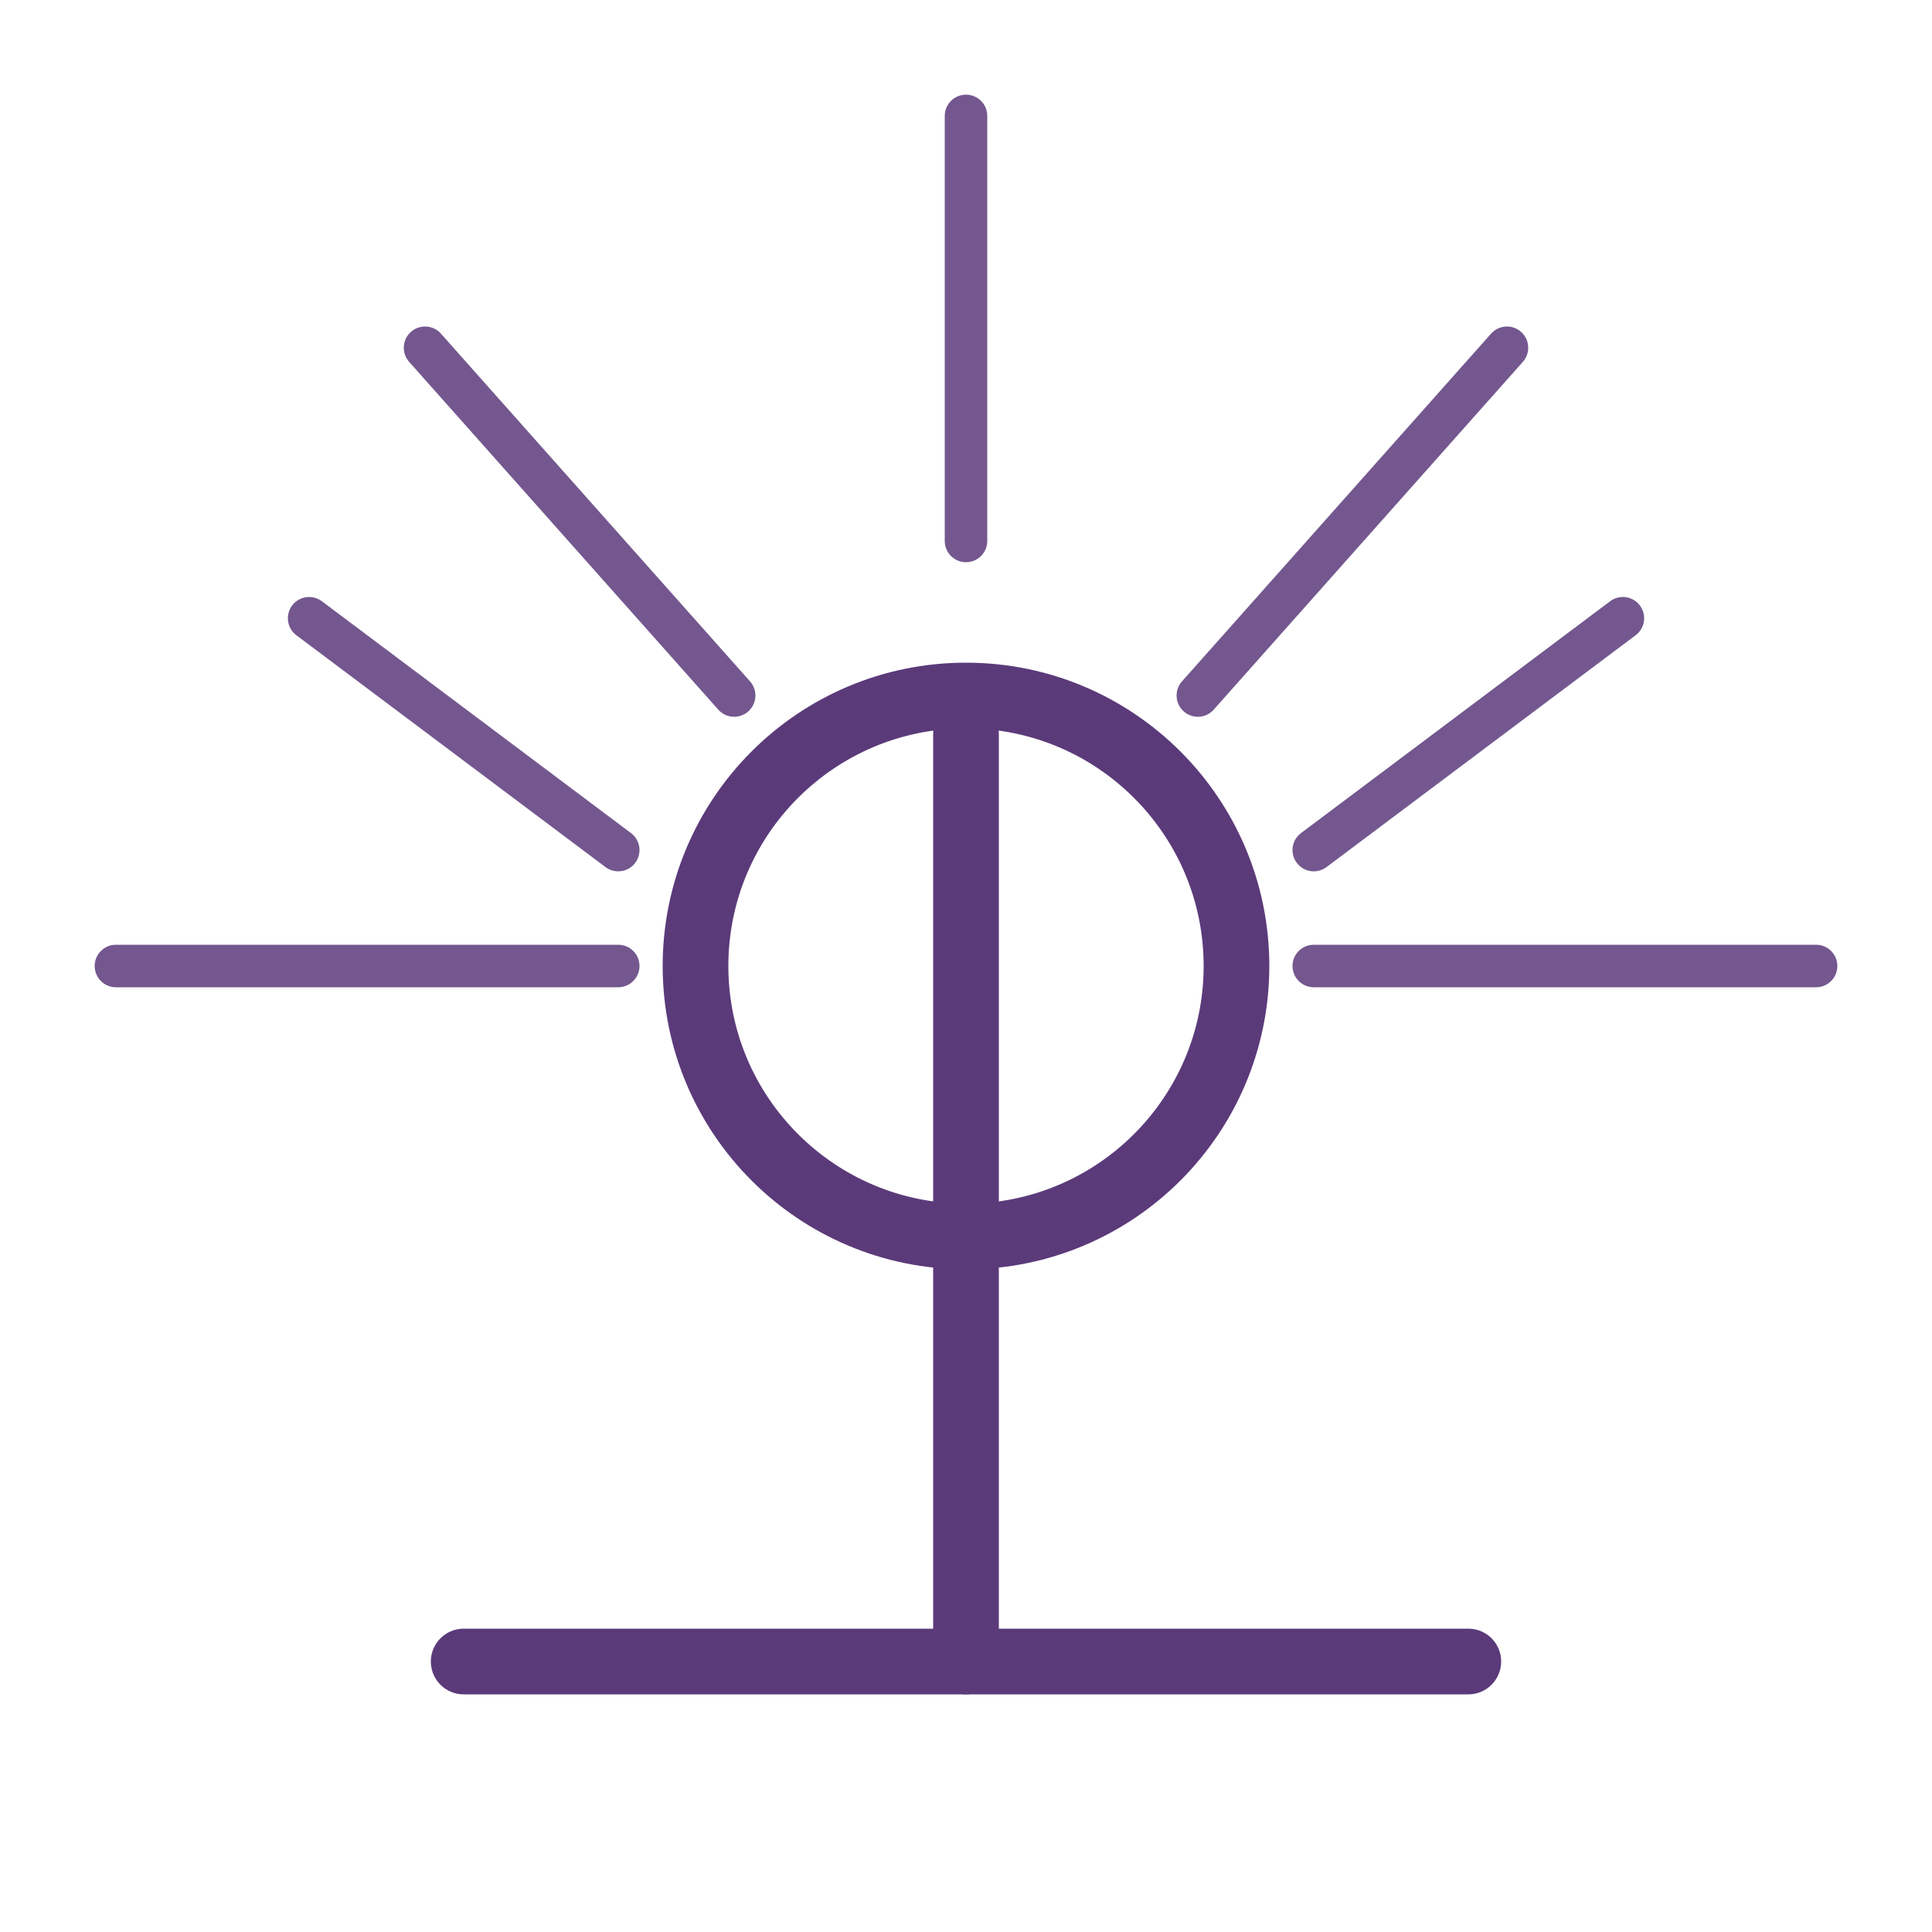
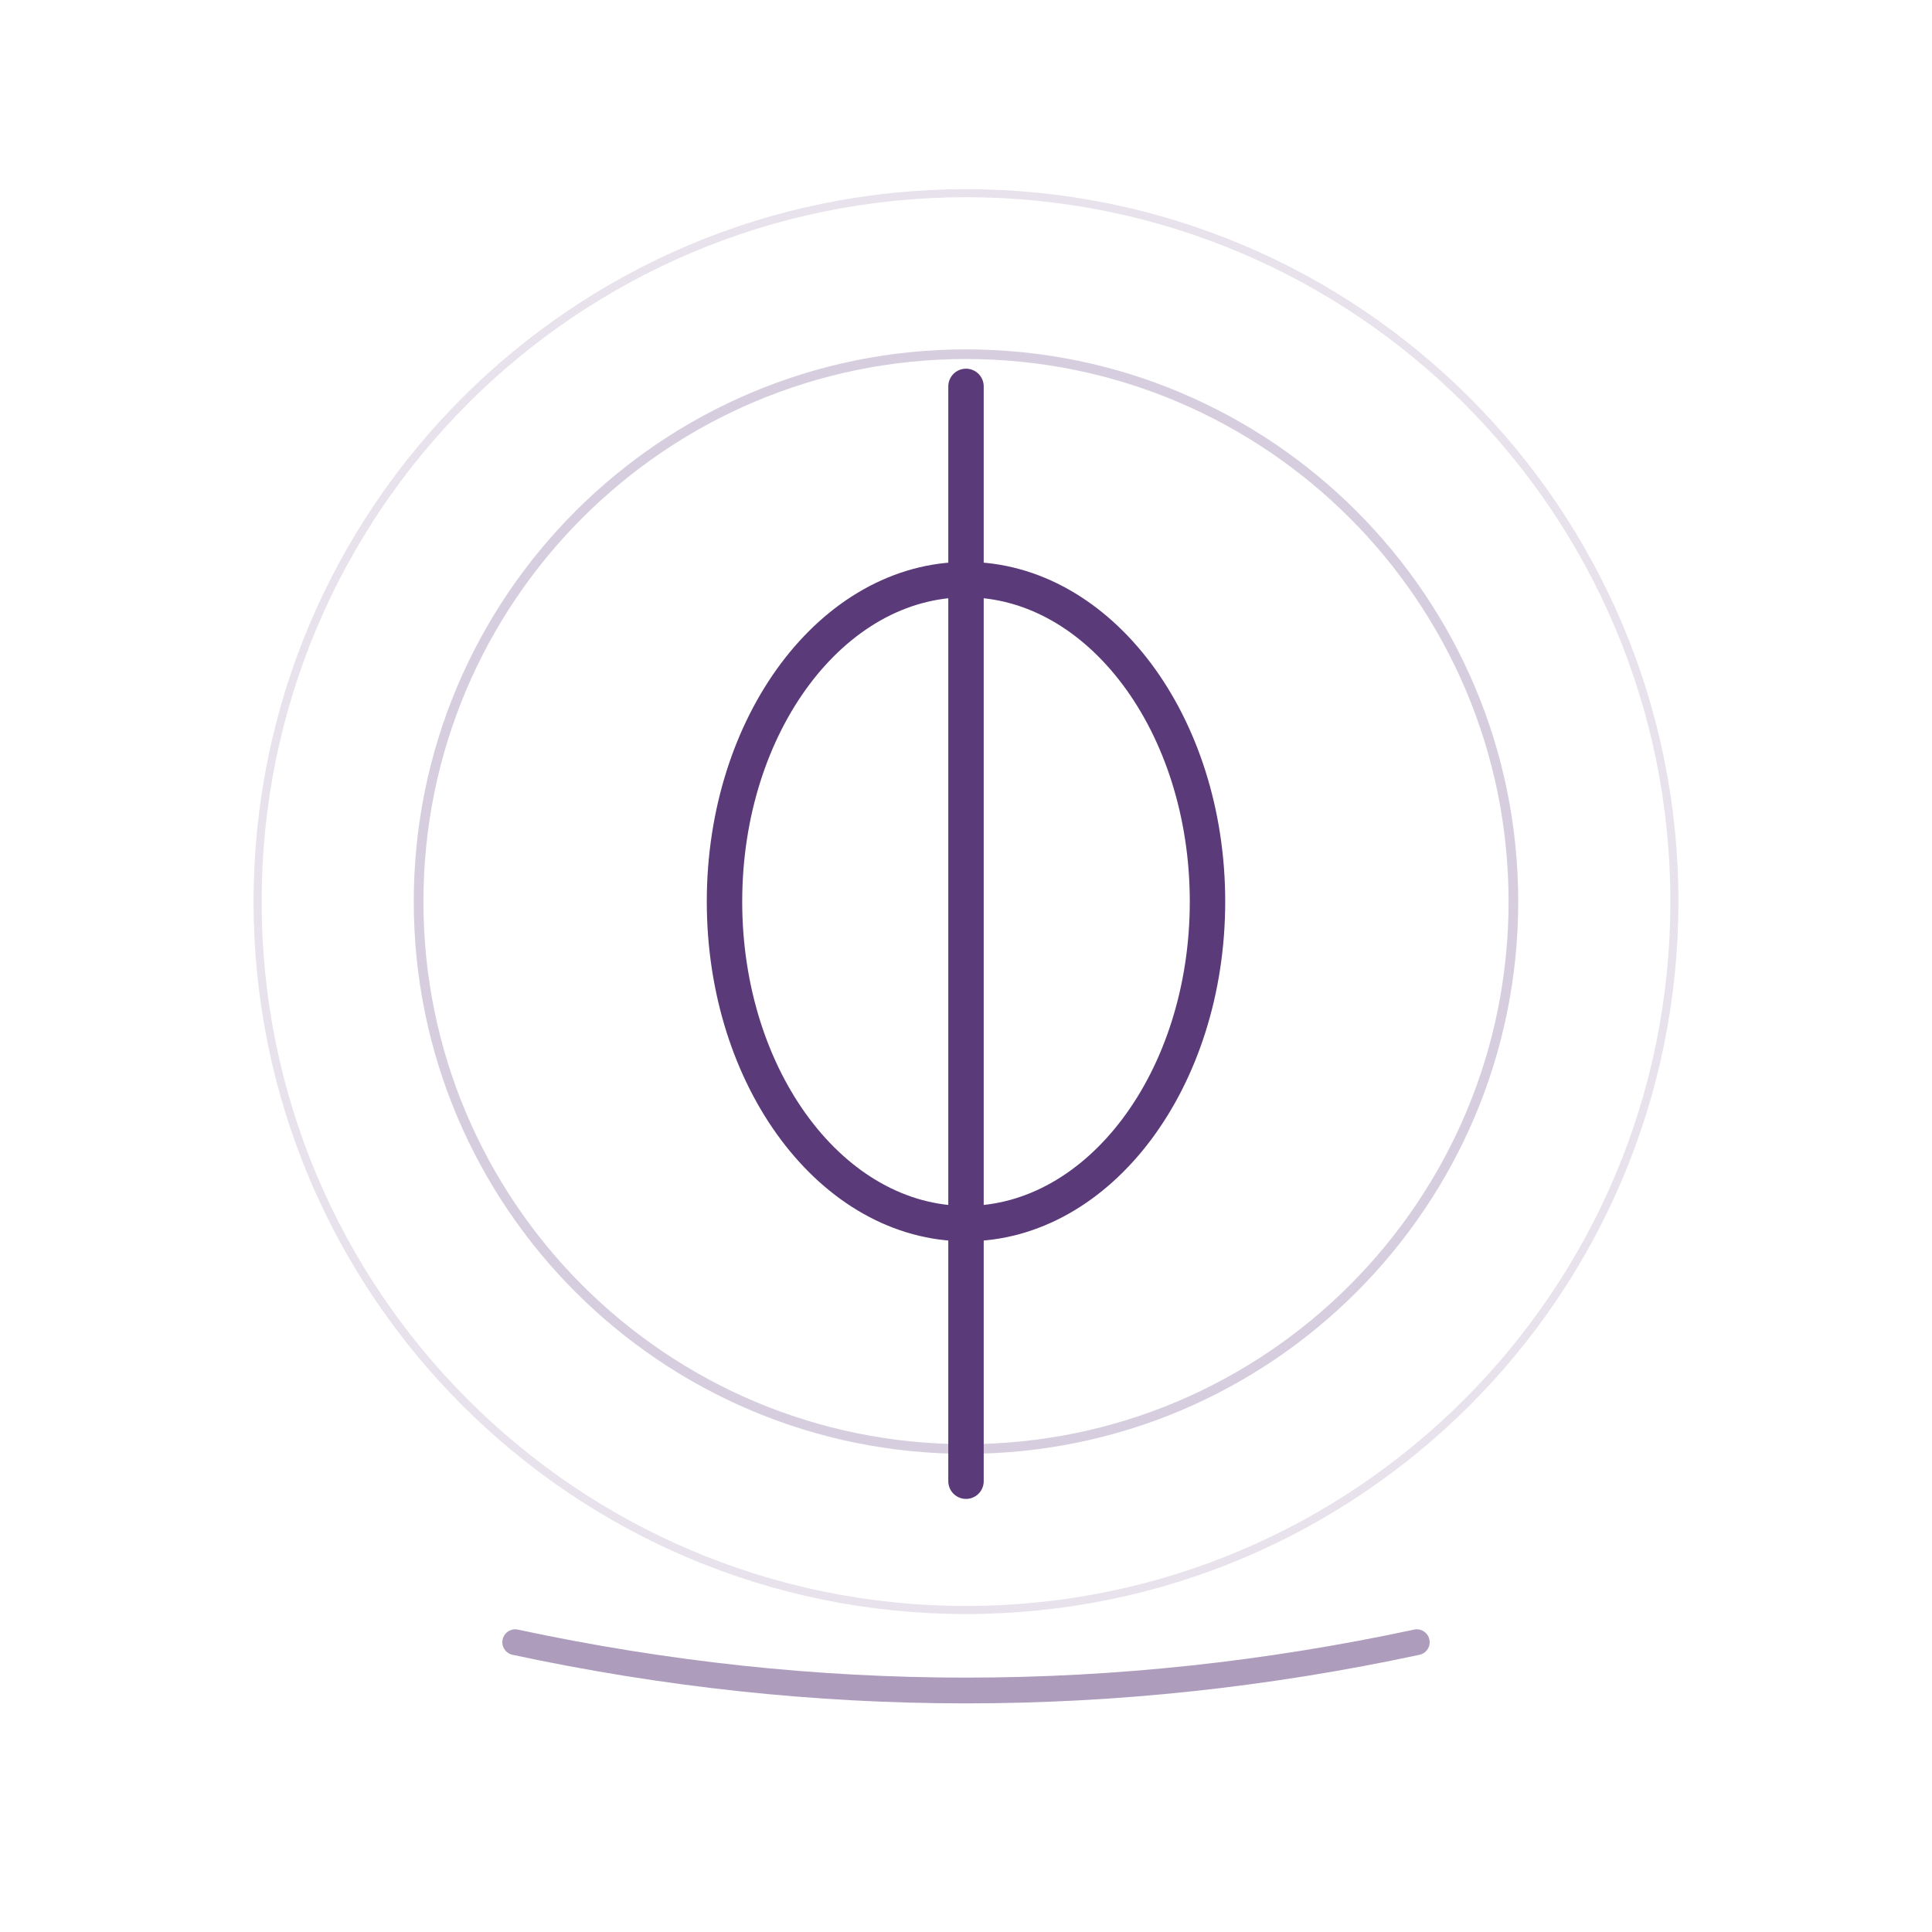
- <svg xmlns="http://www.w3.org/2000/svg" viewBox="0 0 100 100" role="img" aria-label="InnovaPeople">
-   <g fill="none" stroke="#5B3A7A" stroke-linecap="round">
-     <g stroke-width="2.2" opacity="0.85">
-       <line x1="50" y1="6" x2="50" y2="28" />
-       <line x1="22" y1="18" x2="38" y2="36" />
-       <line x1="78" y1="18" x2="62" y2="36" />
-       <line x1="6" y1="50" x2="32" y2="50" />
-       <line x1="94" y1="50" x2="68" y2="50" />
-       <line x1="16" y1="32" x2="32" y2="44" />
-       <line x1="84" y1="32" x2="68" y2="44" />
-     </g>
-     <circle cx="50" cy="50" r="14" stroke-width="3.4" />
-     <line x1="50" y1="38" x2="50" y2="86" stroke-width="3.4" />
-     <line x1="24" y1="86" x2="76" y2="86" stroke-width="3.4" />
-   </g>
+ <svg xmlns="http://www.w3.org/2000/svg" viewBox="0 0 120 120" role="img" aria-label="InnovaPeople" fill="none" stroke="#5B3A7A" stroke-linecap="round" stroke-linejoin="round">
+   <circle cx="60" cy="56" r="44" stroke-width="0.5" opacity="0.15" />
+   <circle cx="60" cy="56" r="34" stroke-width="0.6" opacity="0.25" />
+   <ellipse cx="60" cy="56" rx="15" ry="20" stroke-width="2.2" />
+   <line x1="60" y1="24" x2="60" y2="92" stroke-width="2.2" />
+   <path d="M 32 102 Q 60 108 88 102" stroke-width="1.6" opacity="0.5" />
</svg>
